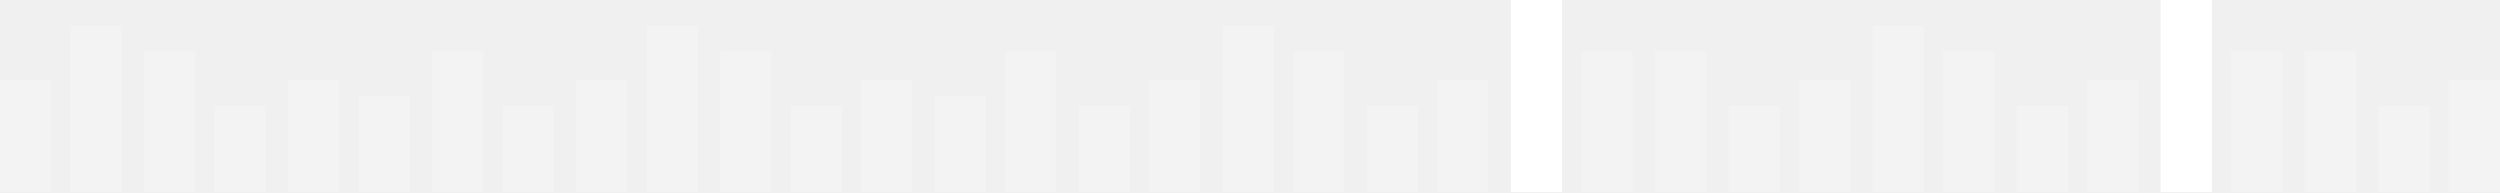
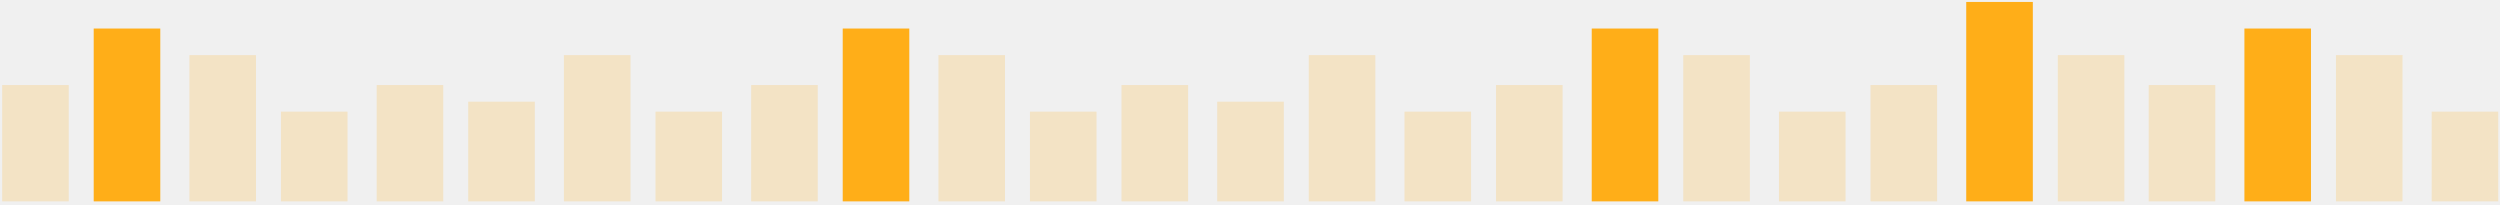
- <svg xmlns="http://www.w3.org/2000/svg" width="653.897" height="50.235" viewBox="0 0 653.897 50.235">
-   <g id="Group_852" data-name="Group 852" transform="translate(-781 -178)">
-     <path id="Path_3599" data-name="Path 3599" d="M487,189.931h13.4v29.3H487Z" transform="translate(294 9)" fill="#fff" fill-rule="evenodd" opacity="0.2" />
-     <path id="Path_3600" data-name="Path 3600" d="M505.42,175.7h13.4v43.537h-13.4Z" transform="translate(294 9)" fill="#fff" fill-rule="evenodd" opacity="0.2" />
-     <path id="Path_3601" data-name="Path 3601" d="M524.676,182.4h13.4v36.839h-13.4Z" transform="translate(294 9)" fill="#fff" fill-rule="evenodd" opacity="0.2" />
-     <path id="Path_3602" data-name="Path 3602" d="M562.353,189.931h13.4v29.3h-13.4Z" transform="translate(294 9)" fill="#fff" fill-rule="evenodd" opacity="0.2" />
-     <path id="Path_3603" data-name="Path 3603" d="M580.773,194.118h13.4v25.117h-13.4Z" transform="translate(294 9)" fill="#fff" fill-rule="evenodd" opacity="0.2" />
-     <path id="Path_3604" data-name="Path 3604" d="M600.029,182.4h13.4v36.839h-13.4Z" transform="translate(294 9)" fill="#fff" fill-rule="evenodd" opacity="0.2" />
-     <path id="Path_3605" data-name="Path 3605" d="M618.449,196.629h13.4v22.606h-13.4Z" transform="translate(294 9)" fill="#fff" fill-rule="evenodd" opacity="0.2" />
-     <path id="Path_3606" data-name="Path 3606" d="M543.1,196.629h13.4v22.606H543.1Z" transform="translate(294 9)" fill="#fff" fill-rule="evenodd" opacity="0.2" />
-     <path id="Path_3607" data-name="Path 3607" d="M637.706,189.931h13.4v29.3h-13.4Z" transform="translate(294 9)" fill="#fff" fill-rule="evenodd" opacity="0.2" />
-     <path id="Path_3608" data-name="Path 3608" d="M656.125,175.7h13.4v43.537h-13.4Z" transform="translate(294 9)" fill="#fff" fill-rule="evenodd" opacity="0.2" />
-     <path id="Path_3609" data-name="Path 3609" d="M675.382,182.4h13.4v36.839h-13.4Z" transform="translate(294 9)" fill="#fff" fill-rule="evenodd" opacity="0.2" />
-     <path id="Path_3610" data-name="Path 3610" d="M712.222,189.931h13.4v29.3h-13.4Z" transform="translate(294 9)" fill="#fff" fill-rule="evenodd" opacity="0.2" />
-     <path id="Path_3611" data-name="Path 3611" d="M731.478,194.118h13.4v25.117h-13.4Z" transform="translate(294 9)" fill="#fff" fill-rule="evenodd" opacity="0.2" />
-     <path id="Path_3612" data-name="Path 3612" d="M749.9,182.4h13.4v36.839H749.9Z" transform="translate(294 9)" fill="#fff" fill-rule="evenodd" opacity="0.2" />
-     <path id="Path_3630" data-name="Path 3630" d="M749.9,182.4h13.4v36.839H749.9Z" transform="translate(463.963 9)" fill="#fff" fill-rule="evenodd" opacity="0.2" />
-     <path id="Path_3613" data-name="Path 3613" d="M769.155,196.629h13.4v22.606h-13.4Z" transform="translate(294 9)" fill="#fff" fill-rule="evenodd" opacity="0.2" />
-     <path id="Path_3631" data-name="Path 3631" d="M769.155,196.629h13.4v22.606h-13.4Z" transform="translate(463.963 9)" fill="#fff" fill-rule="evenodd" opacity="0.2" />
-     <path id="Path_3614" data-name="Path 3614" d="M693.8,196.629h13.4v22.606H693.8Z" transform="translate(294 9)" fill="#fff" fill-rule="evenodd" opacity="0.2" />
-     <path id="Path_3615" data-name="Path 3615" d="M787.575,189.931h13.4v29.3h-13.4Z" transform="translate(294 9)" fill="#fff" fill-rule="evenodd" opacity="0.2" />
-     <path id="Path_3632" data-name="Path 3632" d="M787.575,189.931h13.4v29.3h-13.4Z" transform="translate(463.963 9)" fill="#fff" fill-rule="evenodd" opacity="0.2" />
-     <path id="Path_3616" data-name="Path 3616" d="M806.831,175.7h13.4v43.537h-13.4Z" transform="translate(294 9)" fill="#fff" fill-rule="evenodd" opacity="0.2" />
-     <path id="Path_3633" data-name="Path 3633" d="M806.831,175.7h13.4v43.537h-13.4Z" transform="translate(463.963 9)" fill="#fff" fill-rule="evenodd" opacity="0.2" />
-     <path id="Path_3617" data-name="Path 3617" d="M825.251,182.4h13.4v36.839h-13.4Z" transform="translate(294 9)" fill="#fff" fill-rule="evenodd" opacity="0.2" />
-     <path id="Path_3634" data-name="Path 3634" d="M825.251,182.4h13.4v36.839h-13.4Z" transform="translate(463.963 9)" fill="#fff" fill-rule="evenodd" opacity="0.2" />
-     <path id="Path_3639" data-name="Path 3639" d="M825.251,182.4h13.4v36.839h-13.4Z" transform="translate(558.573 9)" fill="#fff" fill-rule="evenodd" opacity="0.2" />
-     <path id="Path_3618" data-name="Path 3618" d="M862.928,189.931h13.4v29.3h-13.4Z" transform="translate(294 9)" fill="#fff" fill-rule="evenodd" opacity="0.2" />
-     <path id="Path_3636" data-name="Path 3636" d="M862.928,189.931h13.4v29.3h-13.4Z" transform="translate(463.963 9)" fill="#fff" fill-rule="evenodd" opacity="0.2" />
-     <path id="Path_3641" data-name="Path 3641" d="M862.928,189.931h13.4v29.3h-13.4Z" transform="translate(558.573 9)" fill="#fff" fill-rule="evenodd" opacity="0.2" />
-     <path id="Path_3619" data-name="Path 3619" d="M882.184,169h13.4v50.235h-13.4Z" transform="translate(294 9)" fill="#fff" fill-rule="evenodd" />
-     <path id="Path_3637" data-name="Path 3637" d="M882.184,169h13.4v50.235h-13.4Z" transform="translate(463.963 9)" fill="#fff" fill-rule="evenodd" />
-     <path id="Path_3620" data-name="Path 3620" d="M900.6,182.4H914v36.839H900.6Z" transform="translate(294 9)" fill="#fff" fill-rule="evenodd" opacity="0.2" />
-     <path id="Path_3638" data-name="Path 3638" d="M900.6,182.4H914v36.839H900.6Z" transform="translate(463.963 9)" fill="#fff" fill-rule="evenodd" opacity="0.2" />
-     <path id="Path_3621" data-name="Path 3621" d="M844.508,196.629h13.4v22.606h-13.4Z" transform="translate(294 9)" fill="#fff" fill-rule="evenodd" opacity="0.2" />
-     <path id="Path_3635" data-name="Path 3635" d="M844.508,196.629h13.4v22.606h-13.4Z" transform="translate(463.963 9)" fill="#fff" fill-rule="evenodd" opacity="0.2" />
-     <path id="Path_3640" data-name="Path 3640" d="M844.508,196.629h13.4v22.606h-13.4Z" transform="translate(558.573 9)" fill="#fff" fill-rule="evenodd" opacity="0.2" />
-   </g>
+ <svg xmlns="http://www.w3.org/2000/svg" width="758" height="62" viewBox="0 0 758 62" fill="none">
+   <path opacity="0.2" fill-rule="evenodd" clip-rule="evenodd" d="M0.654 25.785H20.841V61.058H0.654V25.785Z" fill="#FFAE18" />
+   <path fill-rule="evenodd" clip-rule="evenodd" d="M28.412 8.652H48.599V61.058H28.412V8.652Z" fill="#FFAE18" />
+   <path opacity="0.2" fill-rule="evenodd" clip-rule="evenodd" d="M57.43 16.715H77.617V61.058H57.43V16.715Z" fill="#FFAE18" />
+   <path opacity="0.2" fill-rule="evenodd" clip-rule="evenodd" d="M114.205 25.785H134.392V61.058H114.205V25.785Z" fill="#FFAE18" />
+   <path opacity="0.2" fill-rule="evenodd" clip-rule="evenodd" d="M141.962 30.824H162.149V61.058H141.962V30.824Z" fill="#FFAE18" />
+   <path opacity="0.2" fill-rule="evenodd" clip-rule="evenodd" d="M170.98 16.715H191.167V61.058H170.98V16.715Z" fill="#FFAE18" />
+   <path opacity="0.2" fill-rule="evenodd" clip-rule="evenodd" d="M198.737 33.848H218.924V61.058H198.737V33.848Z" fill="#FFAE18" />
+   <path opacity="0.2" fill-rule="evenodd" clip-rule="evenodd" d="M85.187 33.848H105.374V61.058H85.187V33.848Z" fill="#FFAE18" />
+   <path opacity="0.2" fill-rule="evenodd" clip-rule="evenodd" d="M227.755 25.785H247.942V61.058H227.755V25.785Z" fill="#FFAE18" />
+   <path fill-rule="evenodd" clip-rule="evenodd" d="M255.512 8.652H275.699V61.058H255.512V8.652Z" fill="#FFAE18" />
+   <path opacity="0.2" fill-rule="evenodd" clip-rule="evenodd" d="M284.531 16.715H304.718V61.058H284.531V16.715Z" fill="#FFAE18" />
+   <path opacity="0.2" fill-rule="evenodd" clip-rule="evenodd" d="M340.044 25.785H360.231V61.058H340.044V25.785Z" fill="#FFAE18" />
+   <path opacity="0.2" fill-rule="evenodd" clip-rule="evenodd" d="M369.063 30.824H389.25V61.058H369.063V30.824Z" fill="#FFAE18" />
+   <path opacity="0.2" fill-rule="evenodd" clip-rule="evenodd" d="M396.819 16.715H417.006V61.058H396.819V16.715Z" fill="#FFAE18" />
+   <path opacity="0.2" fill-rule="evenodd" clip-rule="evenodd" d="M425.838 33.848H446.025V61.058H425.838V33.848Z" fill="#FFAE18" />
+   <path opacity="0.2" fill-rule="evenodd" clip-rule="evenodd" d="M312.287 33.848H332.474V61.058H312.287V33.848Z" fill="#FFAE18" />
+   <path opacity="0.2" fill-rule="evenodd" clip-rule="evenodd" d="M453.596 25.785H473.783V61.058H453.596V25.785Z" fill="#FFAE18" />
+   <path opacity="0.2" fill-rule="evenodd" clip-rule="evenodd" d="M651.488 25.785H671.674V61.058H651.488V25.785Z" fill="#FFAE18" />
+   <path fill-rule="evenodd" clip-rule="evenodd" d="M482.614 8.652H502.801V61.058H482.614V8.652Z" fill="#FFAE18" />
+   <path fill-rule="evenodd" clip-rule="evenodd" d="M680.506 8.652H700.692V61.058H680.506V8.652Z" fill="#FFAE18" />
+   <path opacity="0.2" fill-rule="evenodd" clip-rule="evenodd" d="M510.37 16.715H530.557V61.058H510.37V16.715Z" fill="#FFAE18" />
+   <path opacity="0.2" fill-rule="evenodd" clip-rule="evenodd" d="M708.262 16.715H728.449V61.058H708.262V16.715Z" fill="#FFAE18" />
+   <path opacity="0.2" fill-rule="evenodd" clip-rule="evenodd" d="M567.146 25.785H587.333V61.058H567.146V25.785Z" fill="#FFAE18" />
+   <path fill-rule="evenodd" clip-rule="evenodd" d="M596.164 0.59H616.351V61.057H596.164V0.59Z" fill="#FFAE18" />
+   <path opacity="0.2" fill-rule="evenodd" clip-rule="evenodd" d="M623.921 16.715H644.108V61.058H623.921V16.715Z" fill="#FFAE18" />
+   <path opacity="0.2" fill-rule="evenodd" clip-rule="evenodd" d="M539.389 33.848H559.576V61.058H539.389V33.848Z" fill="#FFAE18" />
+   <path opacity="0.2" fill-rule="evenodd" clip-rule="evenodd" d="M737.281 33.848H757.468V61.058H737.281V33.848Z" fill="#FFAE18" />
</svg>
